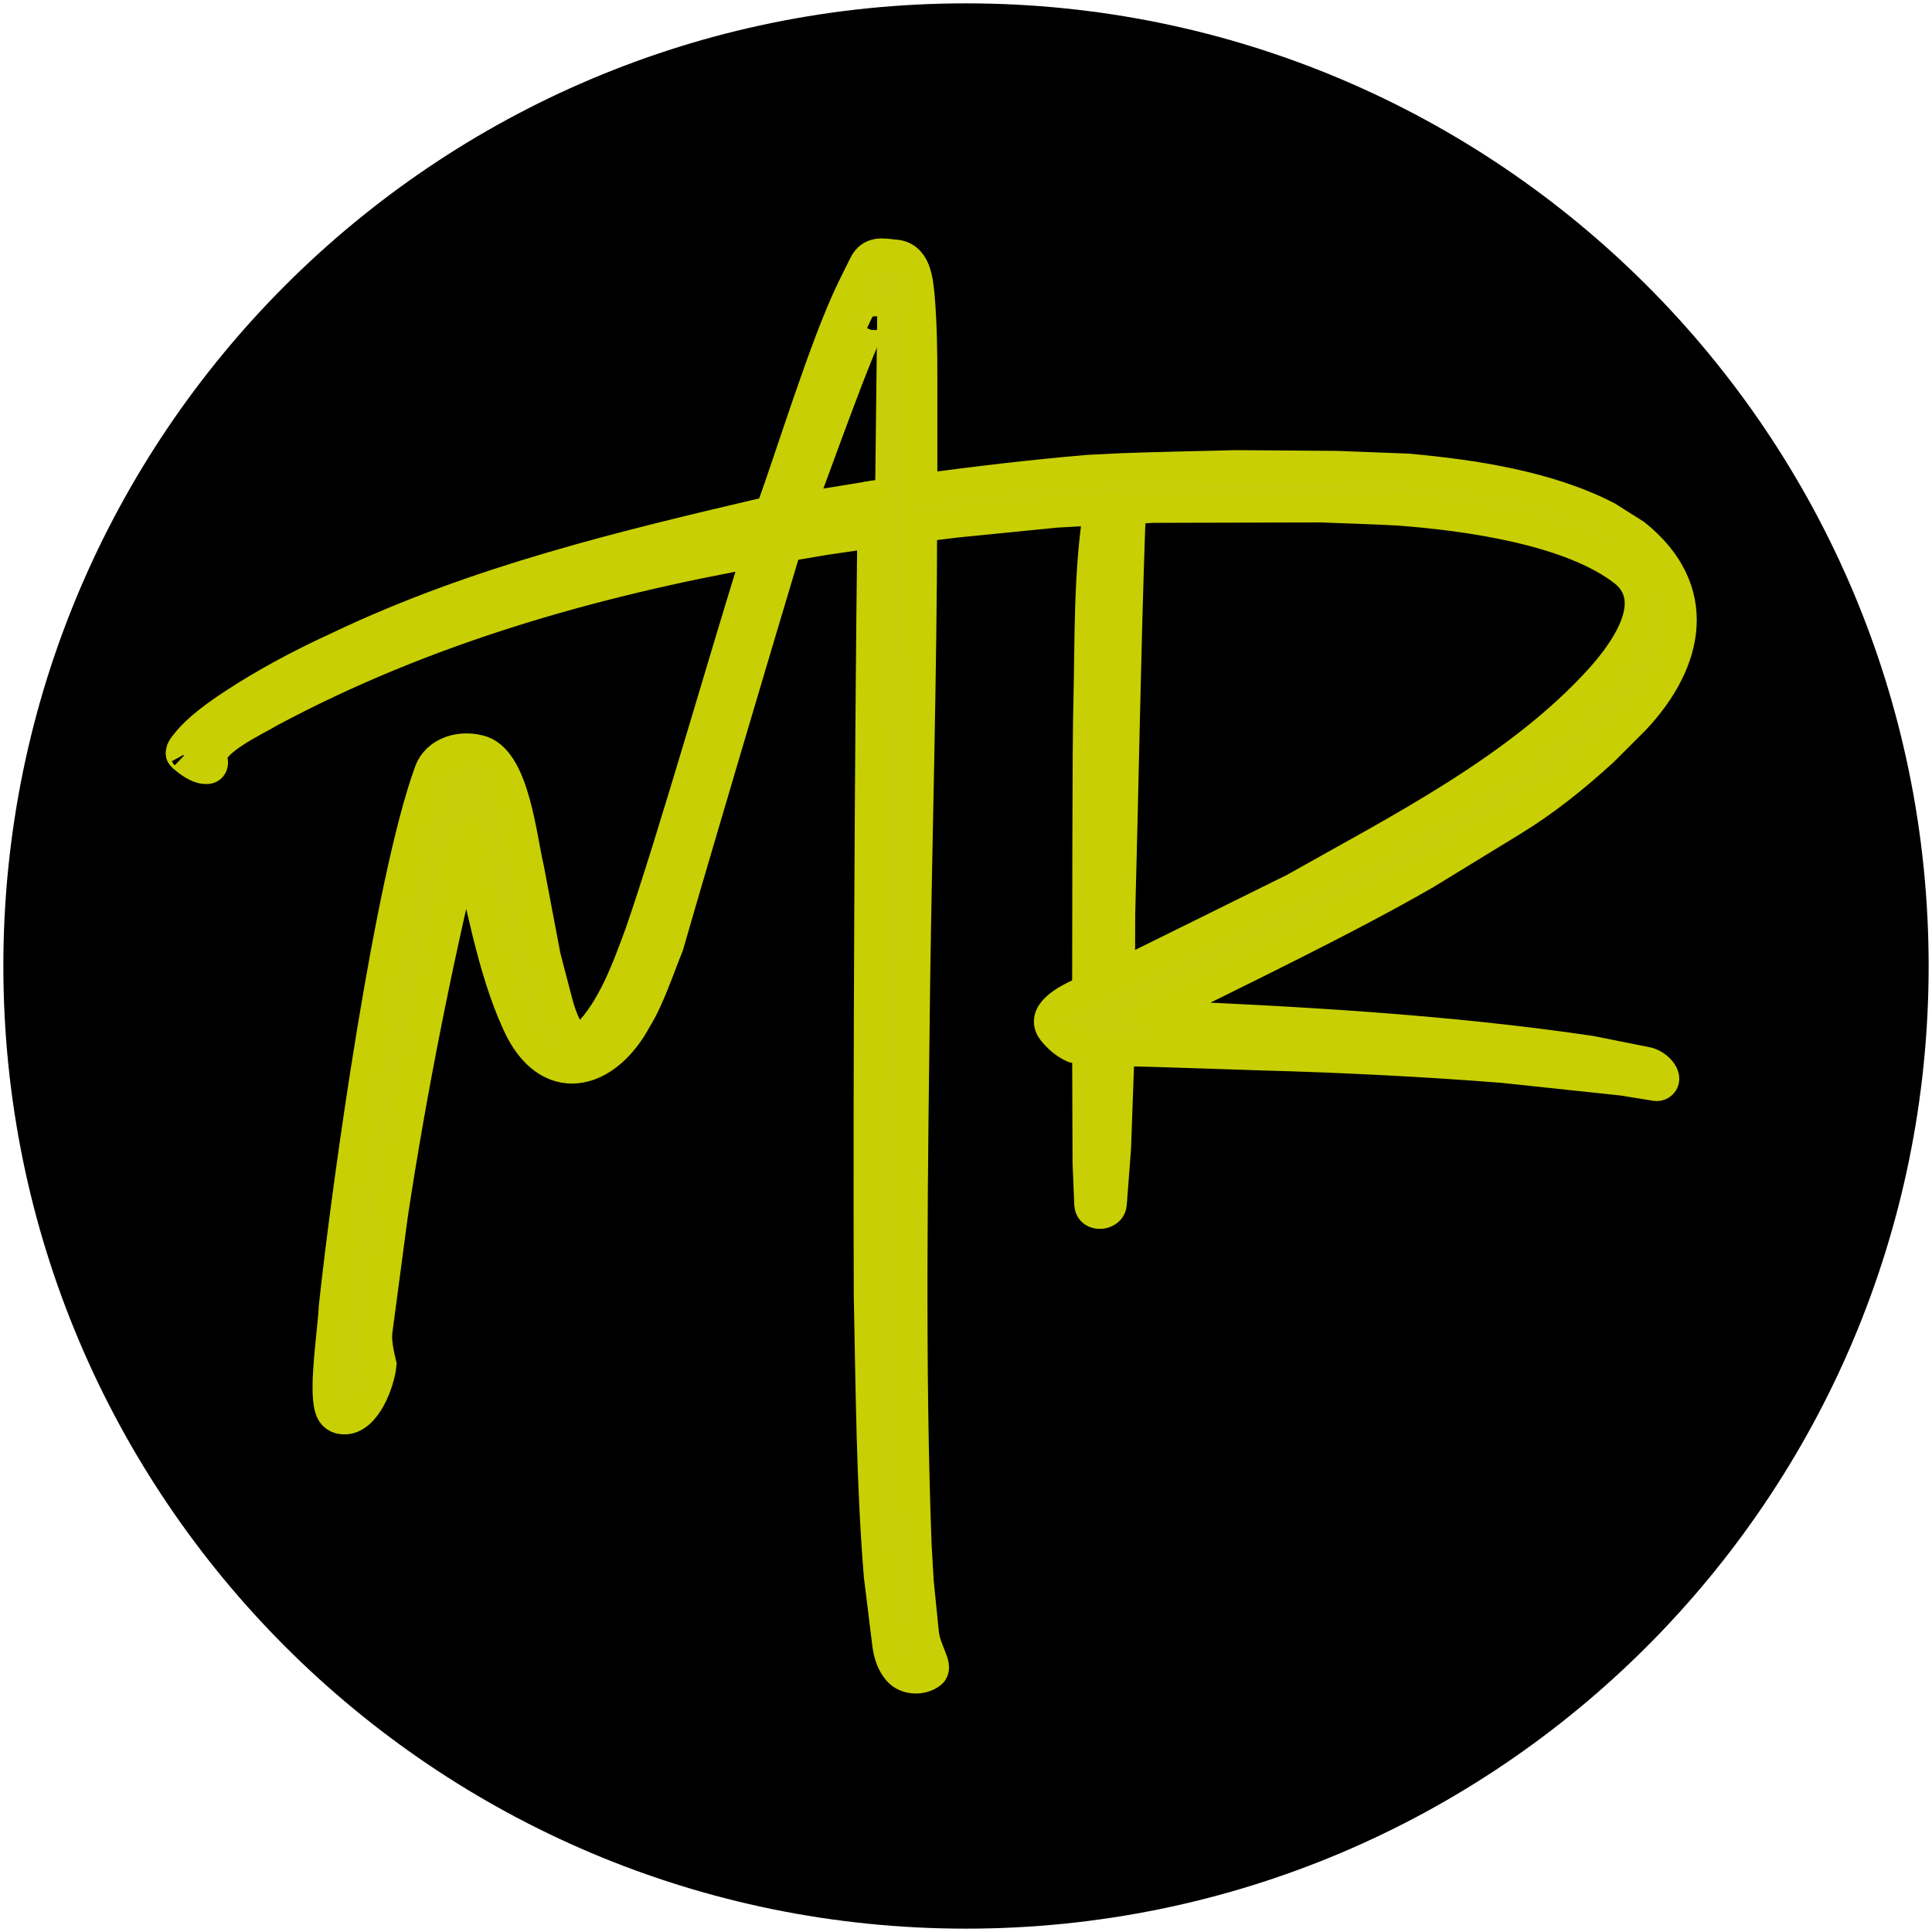
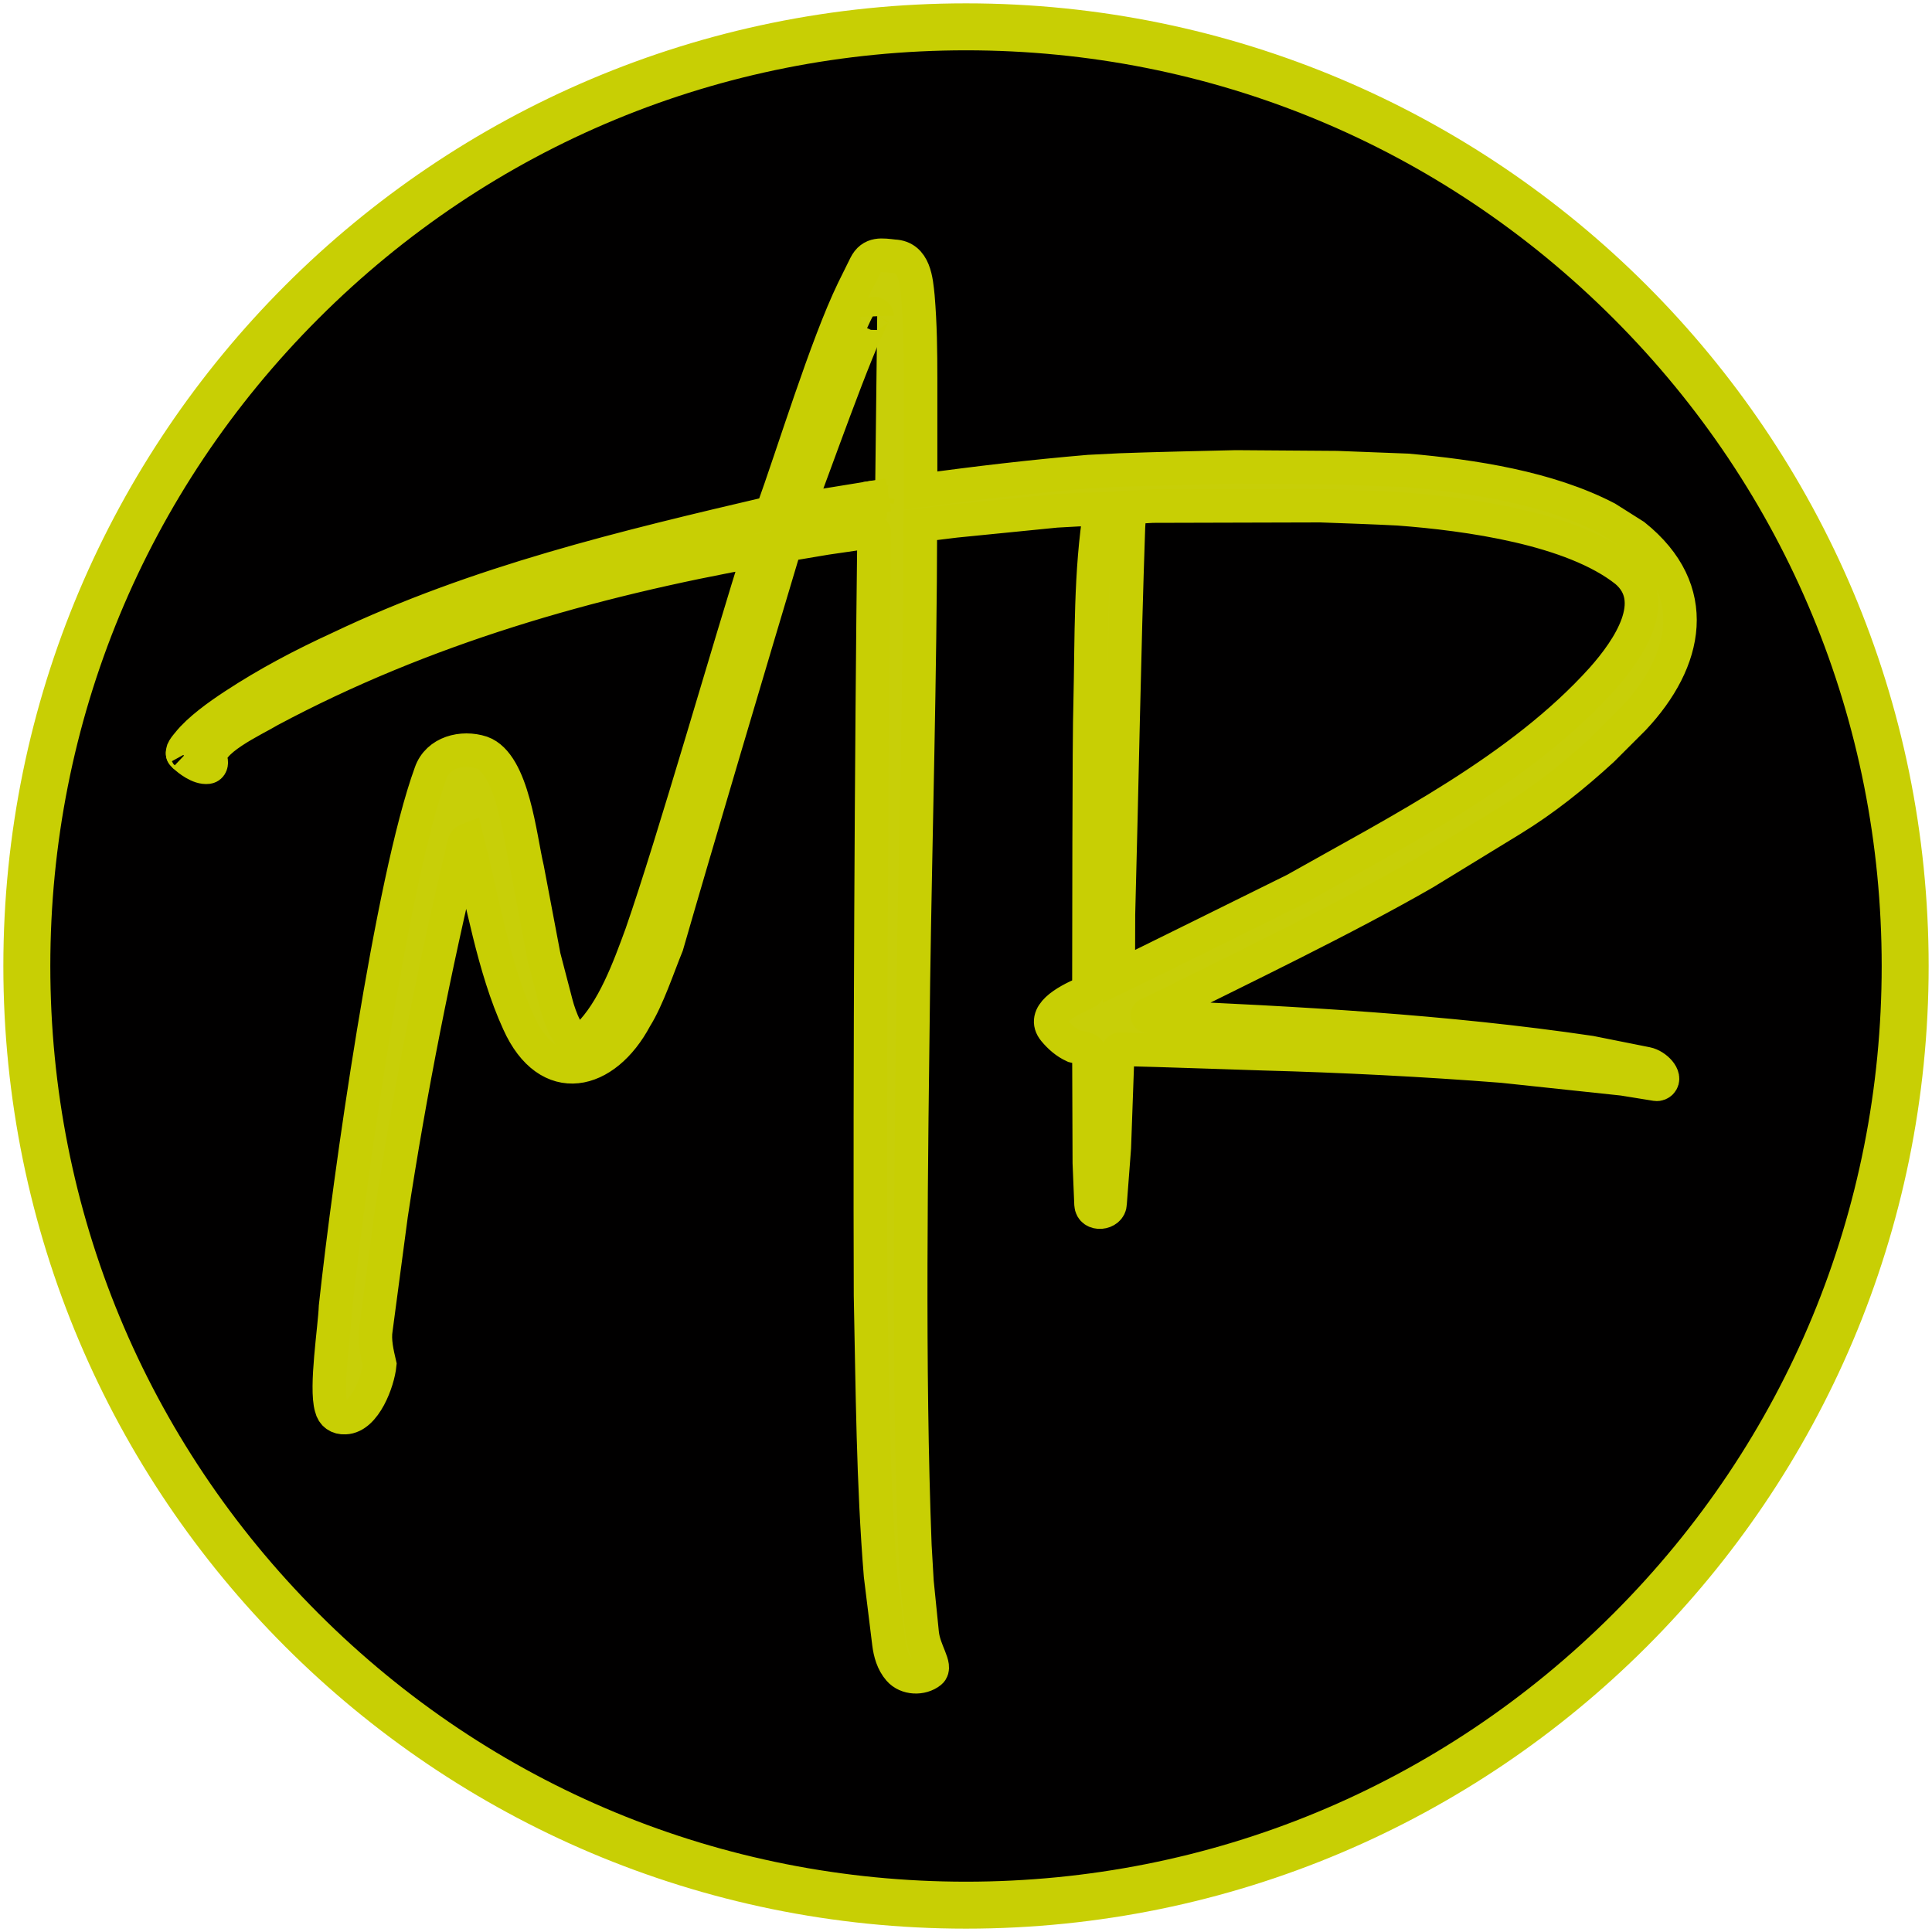
- <svg xmlns="http://www.w3.org/2000/svg" version="1.1" viewBox="0 0 288 288">
+ <svg xmlns="http://www.w3.org/2000/svg" id="Ebene_1" version="1.1" viewBox="0 0 288 288">
  <g id="Hintergrund">
-     <circle cx="144" cy="144" r="143.5" fill="#010000" />
+     <g>
+       <path d="M144,284c-77.196,0-140-62.804-140-140C4,66.804,66.804,4,144,4s140,62.804,140,140c0,77.197-62.804,140-140,140Z" fill="#010000" />
+       <path d="M144,7.5c36.46,0,70.739,14.198,96.52,39.98,25.781,25.781,39.98,60.06,39.98,96.52s-14.198,70.739-39.98,96.52c-25.781,25.781-60.06,39.98-96.52,39.98s-70.739-14.198-96.52-39.98c-25.781-25.781-39.98-60.06-39.98-96.52s14.198-70.739,39.98-96.52C73.261,21.698,107.54,7.5,144,7.5h0ZM144,.5C64.747.5.5,64.747.5,144s64.247,143.5,143.5,143.5,143.5-64.247,143.5-143.5S223.253.5,144,.5h0Z" fill="#c8cf04" />
+     </g>
  </g>
  <g id="Gruppe_1">
    <g id="MR_1_xA0_Bild">
-       <path d="M27.337,112.531c-.005-.009-.093-.139-.113-.23s.019-.34.058-.444c.027-.071.106-.194.146-.265.121-.215.567-.741.632-.823,1.613-2.025,4.522-4.102,6.852-5.63,5.027-3.296,10.182-6.012,15.684-8.538,20.645-9.845,42.538-15.044,64.48-20.182,3.213-8.868,8.078-24.845,12.1-33.165 0-0,1.822-3.685,1.822-3.685.94-1.901,2.485-1.561,4.237-1.37,3.101.105,3.353,3.586,3.601,6.044.345,4.118.393,8.093.394,12.24 0,3.533.004,13.271-.001,16.659,8.468-1.163,16.672-2.125,25.068-2.841l4.714-.237c3.895-.154,13.234-.374,17.225-.46l15.036.108,10.509.404c9.776.868,21.002,2.582,29.73,7.12l4.12,2.604c10.141,8.129,7.965,18.684-.107,27.262 0-0-4.687,4.681-4.687,4.681-4.245,3.888-8.62,7.408-13.537,10.416l-12.951,7.922c-11.756,6.776-27.566,14.379-39.861,20.48l-1.257.572c-.37.153-.227.385.209.378,21.882.961,43.944,2.136,65.635,5.342l8.381,1.675c1.362.272,3.001,1.945,2.131,2.816-.139.139-.411.294-.728.243l-4.918-.796-17.951-1.91c-11.618-.91-23.991-1.534-35.643-1.845-4.426-.139-11.401-.388-15.832-.517 0,0-5.525-.147-5.525-.147-.279-.007-.369.26-.378.513l-.504,14.144-.634,8.336c-.013,1.53-2.755,1.836-2.834.137 0.0 0-.255-6.191-.255-6.191l-.059-16.426c-.001-.245-.075-.449-.328-.512l-1.933-.482c-1.154-.525-2.105-1.362-2.904-2.325-1.897-2.286,1.583-4.296,4.534-5.558.439-.188.629-.408.63-.967.023-5.593.002-37.623.186-42.412.223-9.479-.006-19.456,1.524-28.808l-3.368.116-3.242.179-15.005,1.494-5.224.642c-.028,22.09-.728,46.14-1.042,68.228-.324,26.599-.801,57.311.225,83.879l.312,5.398.775,7.678c.27,2.679,2.218,4.952,1.227,5.754-1.302,1.052-3.523.971-4.655-.328-.959-1.1-1.36-2.547-1.532-3.948l-1.244-10.116c-1.128-13.776-1.202-27.838-1.492-41.665-.116-31.927.136-82.501.527-113.893-.059-.228-.878-.027-1.103.01l-2.027.336-4.008.581-5.742.965c-.412.069-.454.361-.567.739-4.289,14.299-13.364,44.853-17.432,58.989-1.299,3.177-2.876,7.959-4.691,10.836-4.542,8.552-12.99,10.562-17.423.697-3.759-8.194-5.4-18.42-7.642-27.215-.44.169-.474.55-.569.965-4.318,18.042-8.009,36.575-10.784,54.894l-2.263,17.01c-.291,1.719.169,3.645.558,5.32-.247,2.527-2.2,7.811-5.147,7.913-1.055.06-1.829-.468-2.076-1.519-.883-3.002.524-11.835.638-15.001,2.046-18.95,8.329-63.513,14.175-79.567,1.065-3.095,4.715-3.987,7.595-3.052,4.691,1.662,5.729,12.771,6.817,17.333-0.0 0,2.486,13.12,2.486,13.12l1.833,7.026c.536,2.053,1.868,5.499,3.295,5.541.488.014,1.026-.41,1.364-.741,3.888-3.804,6.164-10.122,8.029-15.202,4.809-13.8,13.11-42.992,17.644-57.244-25.43,4.556-50.191,11.666-73.026,23.865-2.201,1.346-9.726,4.714-8.782,7.493.129.385-.012.93-.472.992-1.312.176-2.928-1.169-3.406-1.599-.036-.032-.065-.059-.088-.08-.034-.032-.052-.049-.052-.049M130.762,47.148c-.009-.257-.384-.486-.452-.383-2.704,4.823-9.287,23.822-11.446,29.23,2.881-.47,8.72-1.42,11.582-1.886M192.946,132.66c15.786-8.893,33.735-17.973,45.872-31.444,4.095-4.601,8.769-11.69,3.583-16.084-7.996-6.361-23.615-8.514-33.918-9.286-2.562-.145-9.029-.38-11.666-.471l-25.015.066-3.395.194-.192,2.901c-.653,18.759-.978,39.019-1.491,57.783l-.021,6.705.078,2.552c2.292-1.094,23.317-11.509,26.165-12.914Z" fill="#c8cf08" stroke="#c8cf04" stroke-miterlimit="10" stroke-width="5" />
+       <path d="M27.337,112.531c-.005-.009-.093-.139-.113-.23s.019-.34.058-.444c.027-.071.106-.194.146-.265.121-.215.567-.741.632-.823,1.613-2.025,4.522-4.102,6.852-5.63,5.027-3.296,10.182-6.012,15.684-8.538,20.645-9.845,42.538-15.044,64.48-20.182,3.213-8.868,8.078-24.845,12.1-33.165 0-0,1.822-3.685,1.822-3.685.94-1.901,2.485-1.561,4.237-1.37,3.101.105,3.353,3.586,3.601,6.044.345,4.118.393,8.093.394,12.24 0,3.533.004,13.271-.001,16.659,8.468-1.163,16.672-2.125,25.068-2.841l4.714-.237c3.895-.154,13.234-.374,17.225-.46l15.036.108,10.509.404c9.776.868,21.002,2.582,29.73,7.12l4.12,2.604c10.141,8.129,7.965,18.684-.107,27.262 0-0-4.687,4.681-4.687,4.681-4.245,3.888-8.62,7.408-13.537,10.416l-12.951,7.922c-11.756,6.776-27.566,14.379-39.861,20.48l-1.257.572c-.37.153-.227.385.209.378,21.882.961,43.944,2.136,65.635,5.342l8.381,1.675c1.362.272,3.001,1.945,2.131,2.816-.139.139-.411.294-.728.243l-4.918-.796-17.951-1.91c-11.618-.91-23.991-1.534-35.643-1.845-4.426-.139-11.401-.388-15.832-.517 0,0-5.525-.147-5.525-.147-.279-.007-.369.26-.378.513l-.504,14.144-.634,8.336c-.013,1.53-2.755,1.836-2.834.137 0.0 0-.255-6.191-.255-6.191l-.059-16.426c-.001-.245-.075-.449-.328-.512l-1.933-.482c-1.154-.525-2.105-1.362-2.904-2.325-1.897-2.286,1.583-4.296,4.534-5.558.439-.188.629-.408.63-.967.023-5.593.002-37.623.186-42.412.223-9.479-.006-19.456,1.524-28.808l-3.368.116-3.242.179-15.005,1.494-5.224.642c-.028,22.09-.728,46.14-1.042,68.228-.324,26.599-.801,57.311.225,83.879l.312,5.398.775,7.678c.27,2.679,2.218,4.952,1.227,5.754-1.302,1.052-3.523.971-4.655-.328-.959-1.1-1.36-2.547-1.532-3.948l-1.244-10.116c-1.128-13.776-1.202-27.838-1.492-41.665-.116-31.927.136-82.501.527-113.893-.059-.228-.878-.027-1.103.01l-2.027.336-4.008.581-5.742.965c-.412.069-.454.361-.567.739-4.289,14.299-13.364,44.853-17.432,58.989-1.299,3.177-2.876,7.959-4.691,10.836-4.542,8.552-12.99,10.562-17.423.697-3.759-8.194-5.4-18.42-7.642-27.215-.44.169-.474.55-.569.965-4.318,18.042-8.009,36.575-10.784,54.894l-2.263,17.01c-.291,1.719.169,3.645.558,5.32-.247,2.527-2.2,7.811-5.147,7.913-1.055.06-1.829-.468-2.076-1.519-.883-3.002.524-11.835.638-15.001,2.046-18.95,8.329-63.513,14.175-79.567,1.065-3.095,4.715-3.987,7.595-3.052,4.691,1.662,5.729,12.771,6.817,17.333-0.0 0,2.486,13.12,2.486,13.12l1.833,7.026c.536,2.053,1.868,5.499,3.295,5.541.488.014,1.026-.41,1.364-.741,3.888-3.804,6.164-10.122,8.029-15.202,4.809-13.8,13.11-42.992,17.644-57.244-25.43,4.556-50.191,11.666-73.026,23.865-2.201,1.346-9.726,4.714-8.782,7.493.129.385-.012.93-.472.992-1.312.176-2.928-1.169-3.406-1.599-.036-.032-.065-.059-.088-.08-.034-.032-.052-.049-.052-.049M130.762,47.148c-.009-.257-.384-.486-.452-.383-2.704,4.823-9.287,23.822-11.446,29.23,2.881-.47,8.72-1.42,11.582-1.886M192.946,132.66c15.786-8.893,33.735-17.973,45.872-31.444,4.095-4.601,8.769-11.69,3.583-16.084-7.996-6.361-23.615-8.514-33.918-9.286-2.562-.145-9.029-.38-11.666-.471l-25.015.066-3.395.194-.192,2.901c-.653,18.759-.978,39.019-1.491,57.783l-.021,6.705.078,2.552c2.292-1.094,23.317-11.509,26.165-12.914h-0Z" fill="#c8cf08" stroke="#c8cf04" stroke-miterlimit="10" stroke-width="5" />
      <path d="M27.483,112.22c-.08.012-.237.037-.261.121-.018.062.043.128.073.162.152.169.458.275.552.168.087-.098-0-.387-.168-.451-.056-.022-.108-.013-.195 0Z" fill="#c8cf08" stroke="#c8cf04" stroke-miterlimit="10" stroke-width="5" />
      <polyline points="132.289 74.826 130.762 74.755 130.861 74.034 132.433 73.774" fill="#c8cf08" stroke="#c8cf04" stroke-miterlimit="10" stroke-width="5" />
    </g>
  </g>
</svg>
